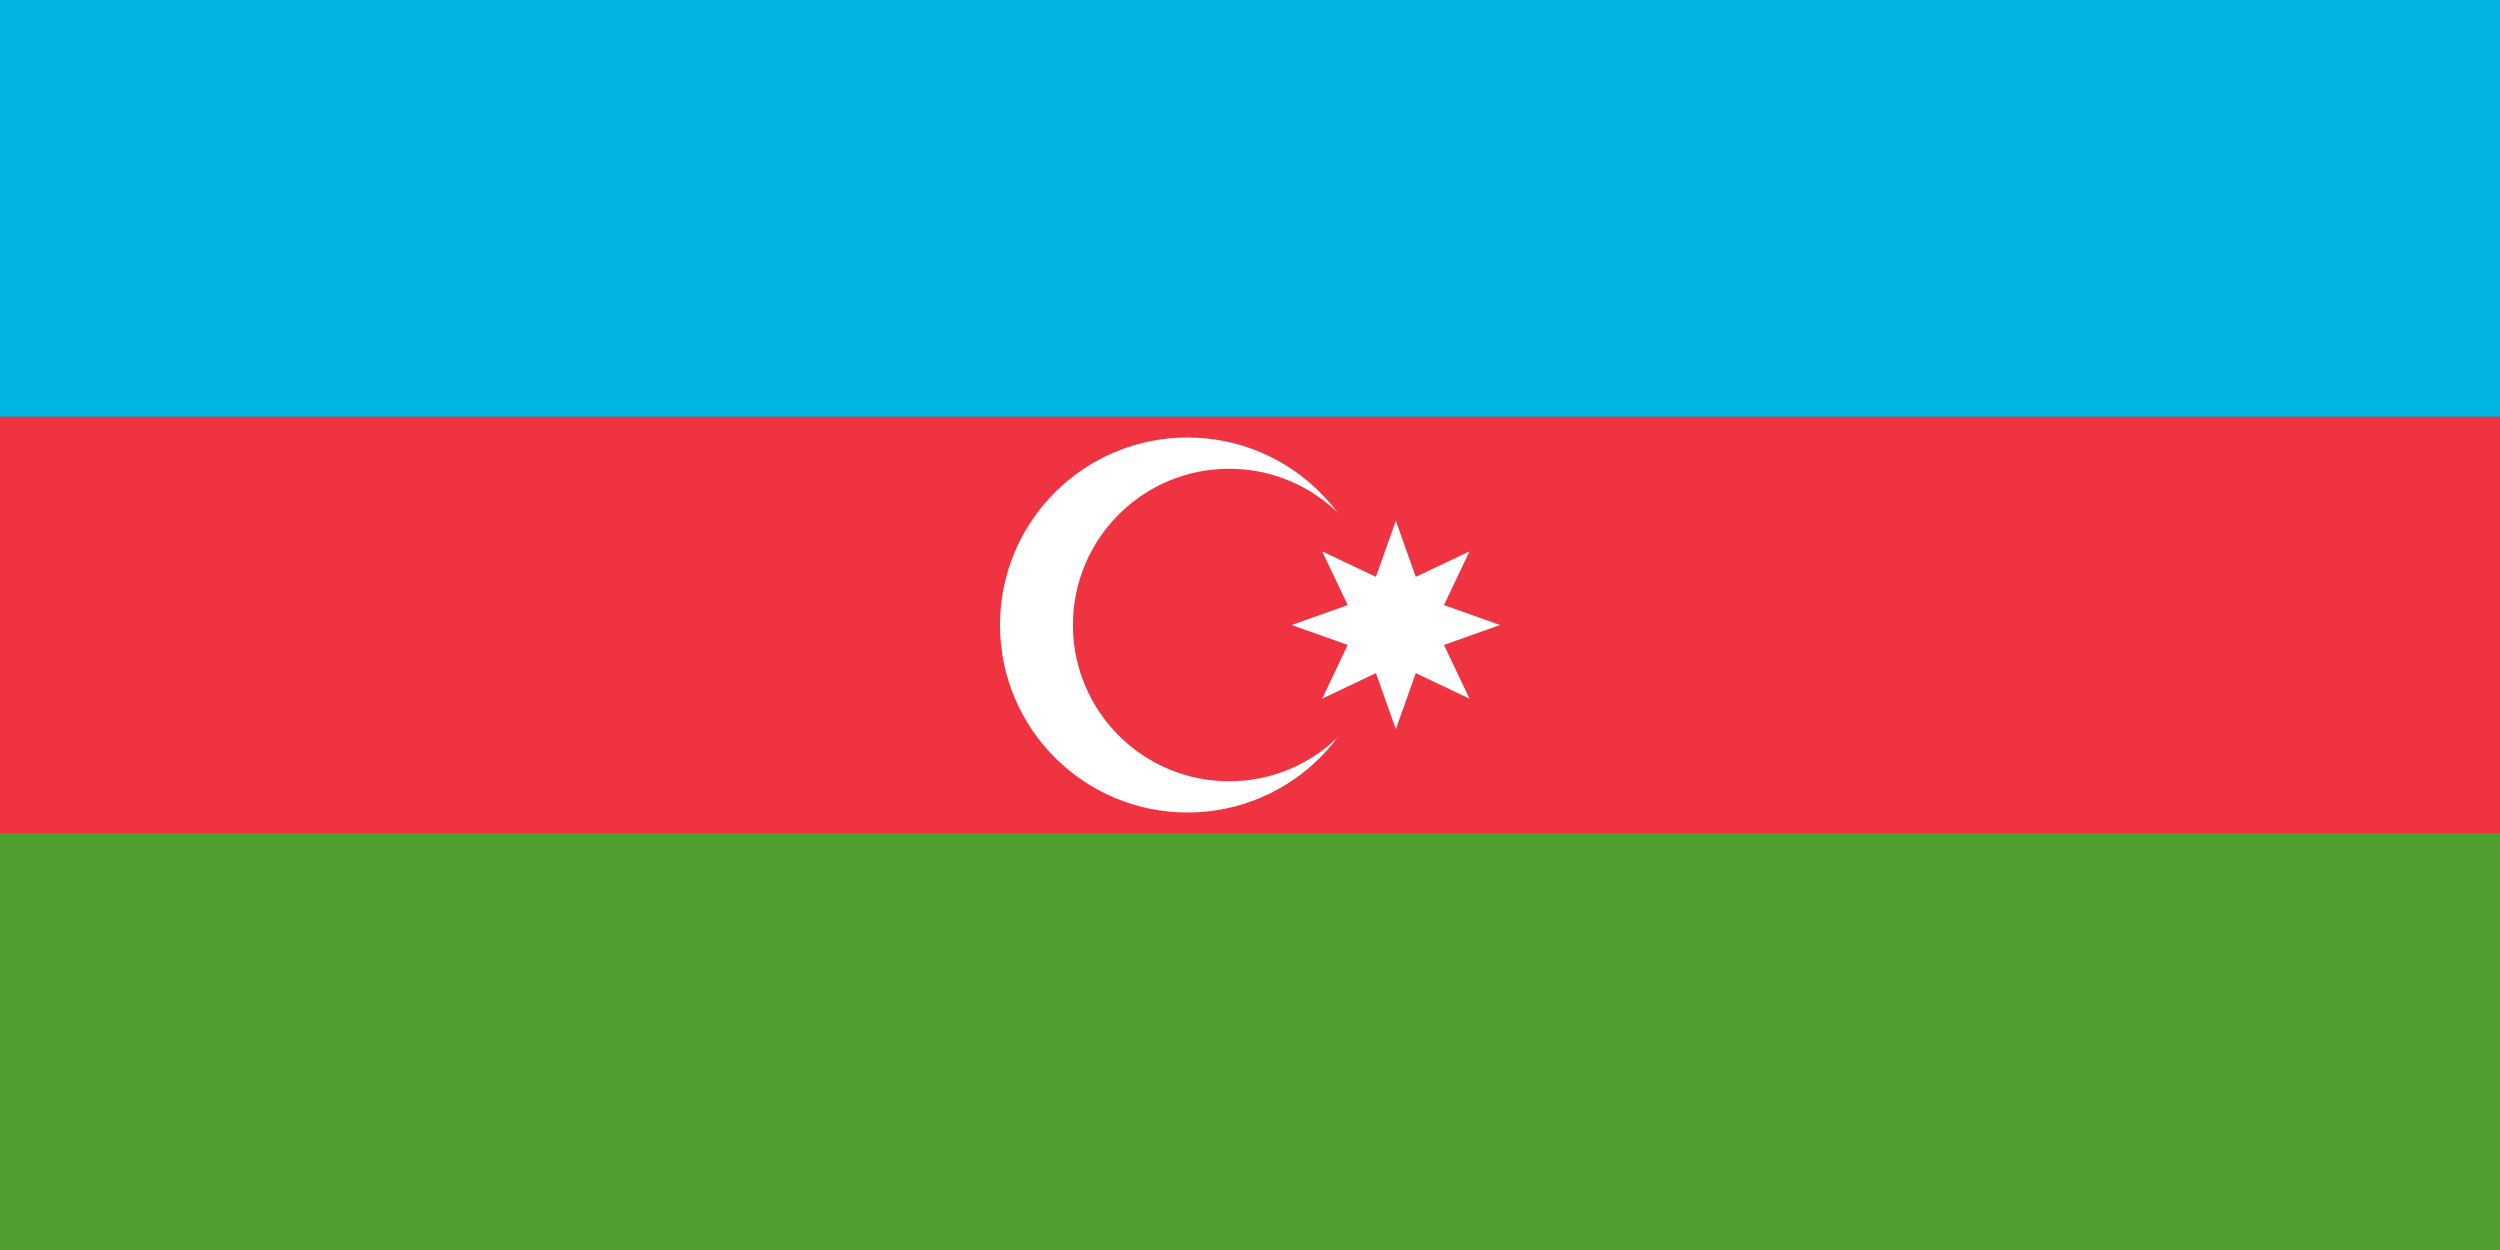
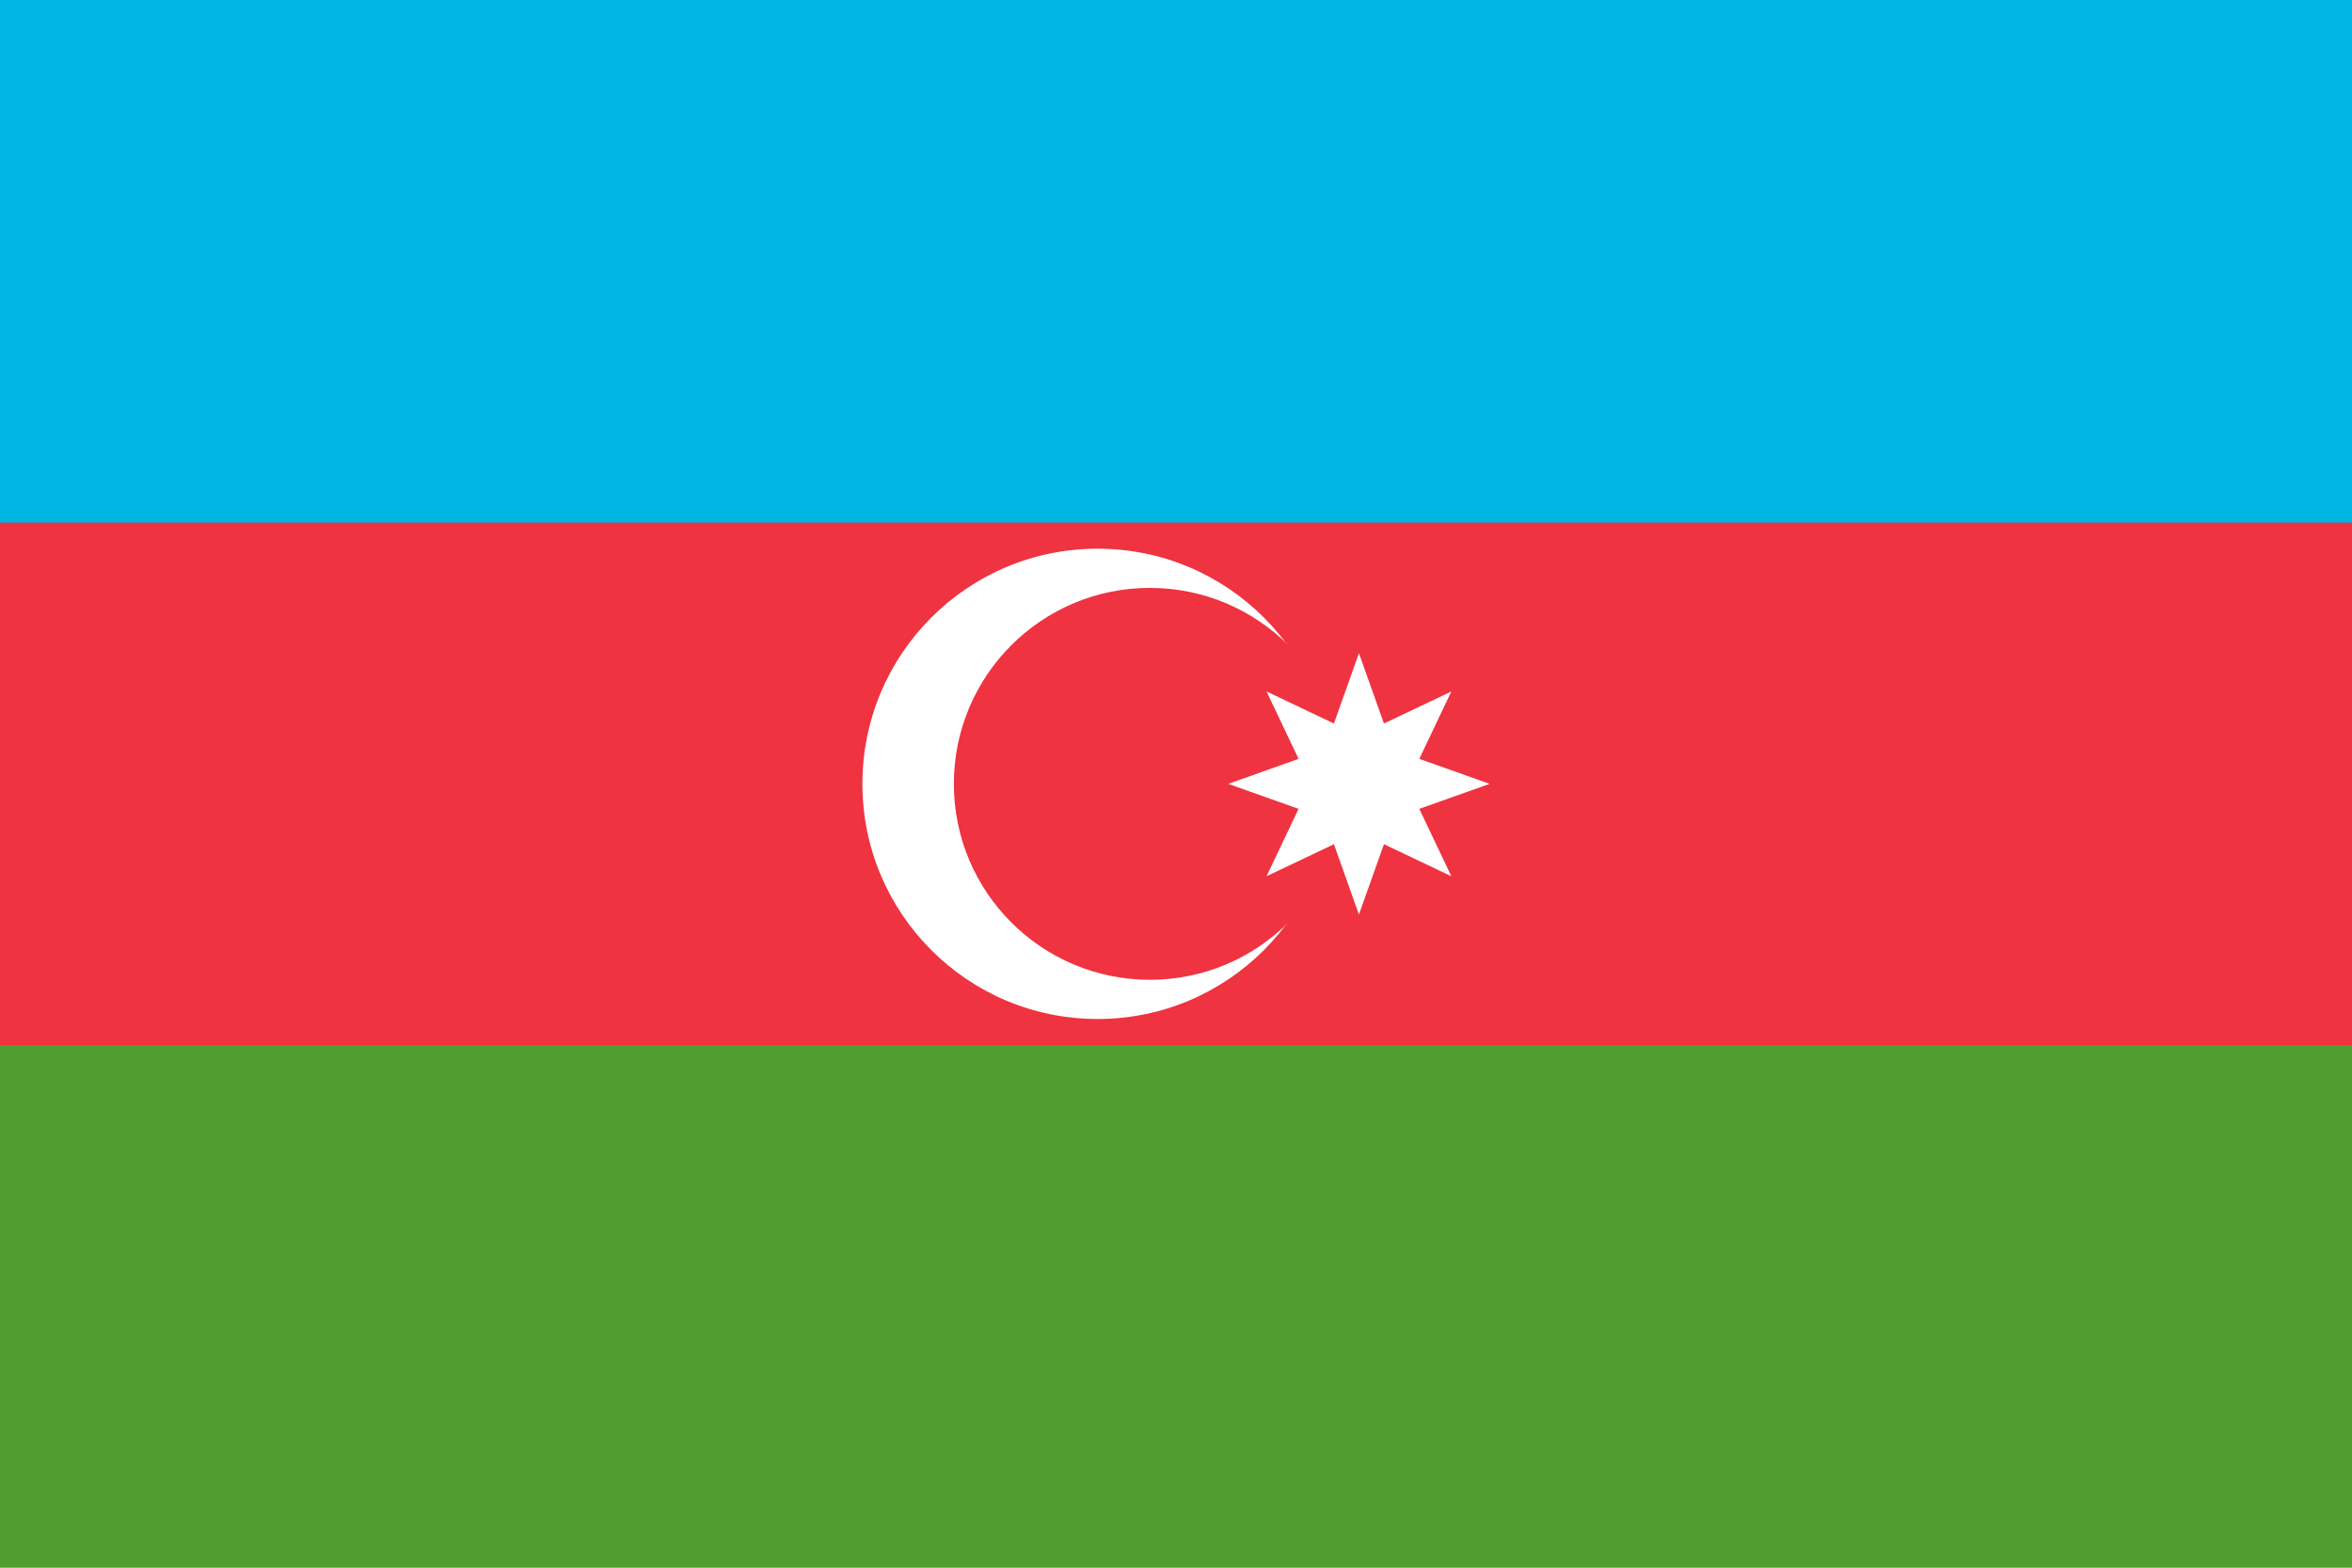
- <svg xmlns="http://www.w3.org/2000/svg" width="200" height="100" version="1.1" id="svg27151">
+ <svg xmlns="http://www.w3.org/2000/svg" width="600" height="400" version="1.1" id="svg27151">
  <defs id="defs27155" />
-   <g id="g10637" transform="scale(0.1666667)">
-     <g id="g27163">
-       <rect width="1200" height="600" fill="#509e2f" id="rect27139" x="0" y="0" />
-       <rect width="1200" height="400" fill="#ef3340" id="rect27141" x="0" y="0" />
-       <rect width="1200" height="200" fill="#00b5e2" id="rect27143" x="0" y="0" />
-       <circle cx="570" cy="300" r="90" fill="#ffffff" id="circle27145" />
-       <circle cx="590" cy="300" r="75" fill="#ef3340" id="circle27147" />
-       <path d="m 670,250 9.567,26.903 25.788,-12.258 -12.258,25.788 L 720,300 693.097,309.567 705.355,335.355 679.567,323.097 670,350 660.433,323.097 634.645,335.355 646.903,309.567 620,300 l 26.903,-9.567 -12.258,-25.788 25.788,12.258 z" fill="#ffffff" id="path27149" />
+   <g id="g2994" transform="scale(4)">
+     <g id="g2979" style="display:inline" transform="scale(0.75,1)">
+       <rect width="200" height="100" fill="#509e2f" id="rect27139" x="0" y="0" style="stroke-width:0.167" />
+       <rect width="200" height="66.667" fill="#ef3340" id="rect27141" x="0" y="0" style="stroke-width:0.167" />
+       <rect width="200" height="33.333" fill="#00b5e2" id="rect27143" x="0" y="0" style="stroke-width:0.167" />
+     </g>
+     <g id="g2984" transform="translate(-25)">
+       <circle cx="95" cy="50" r="15" fill="#ffffff" id="circle27145" style="stroke-width:0.167" />
+       <circle cx="98.333" cy="50" r="12.5" fill="#ef3340" id="circle27147" style="stroke-width:0.167" />
+       <path d="m 111.667,41.667 1.595,4.484 4.298,-2.043 -2.043,4.298 4.484,1.595 -4.484,1.595 2.043,4.298 -4.298,-2.043 -1.595,4.484 -1.595,-4.484 -4.298,2.043 2.043,-4.298 -4.484,-1.595 4.484,-1.595 -2.043,-4.298 4.298,2.043 z" fill="#ffffff" id="path27149" style="stroke-width:0.167" />
    </g>
  </g>
</svg>
